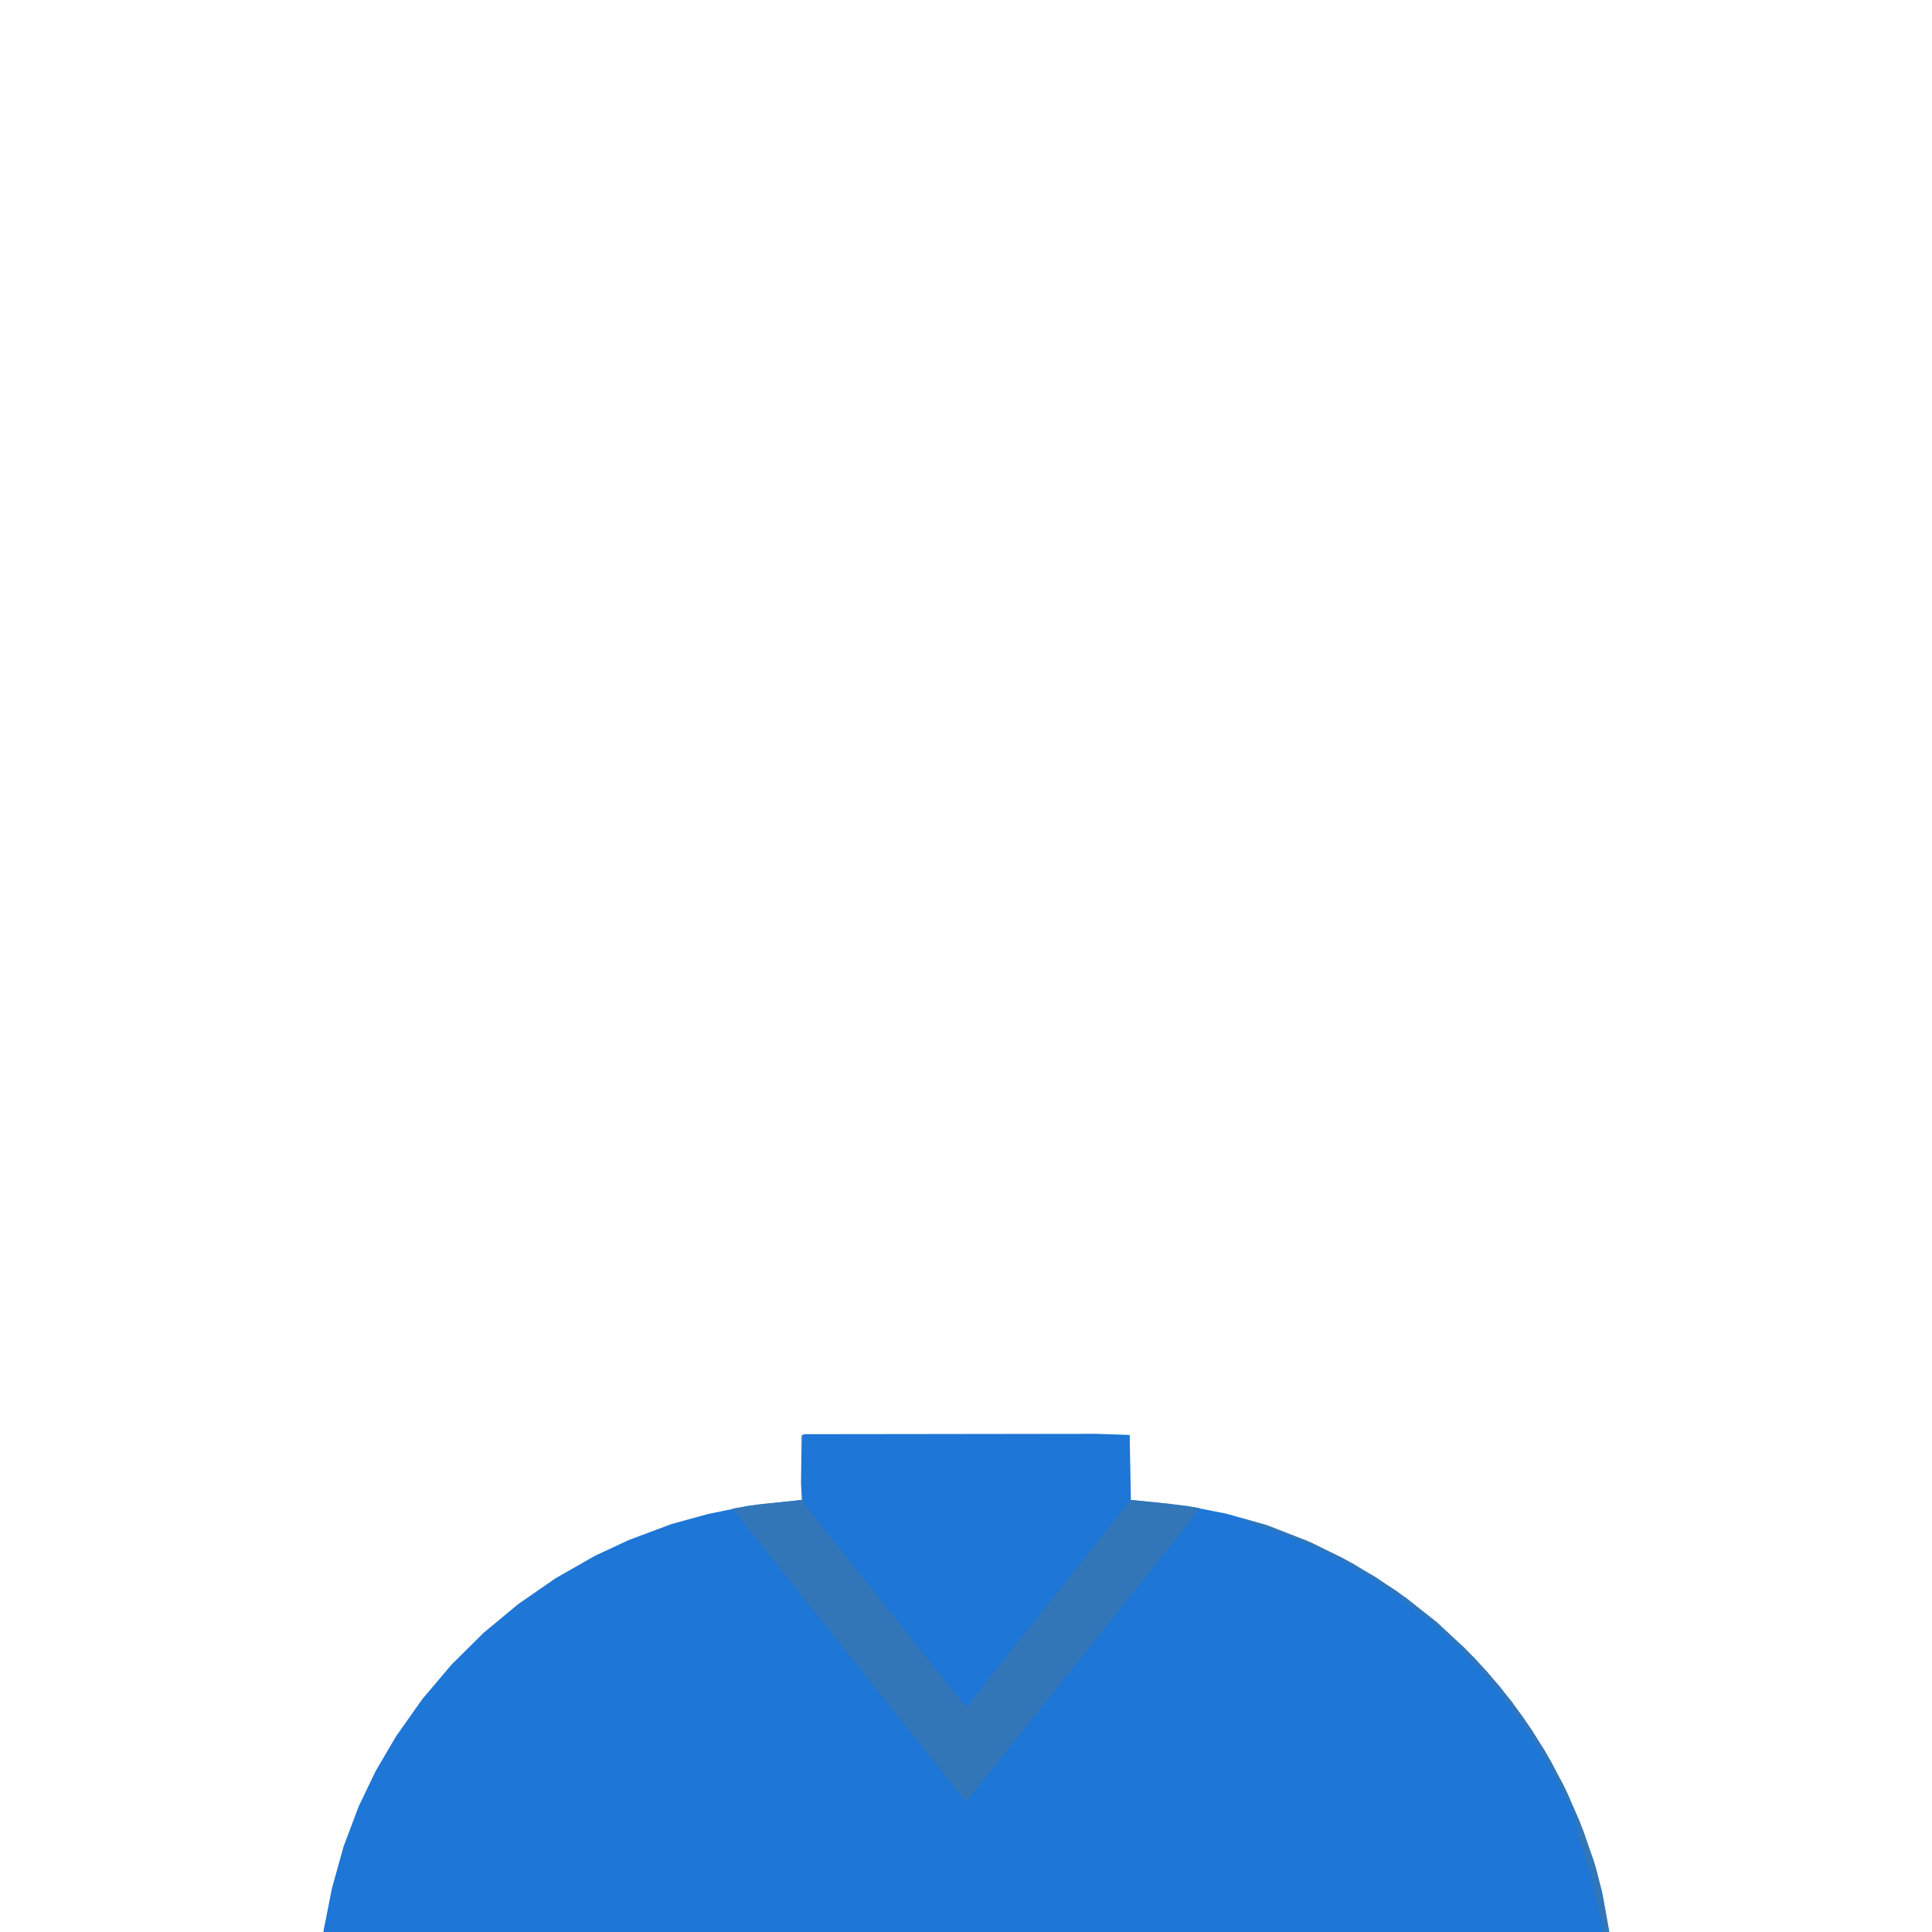
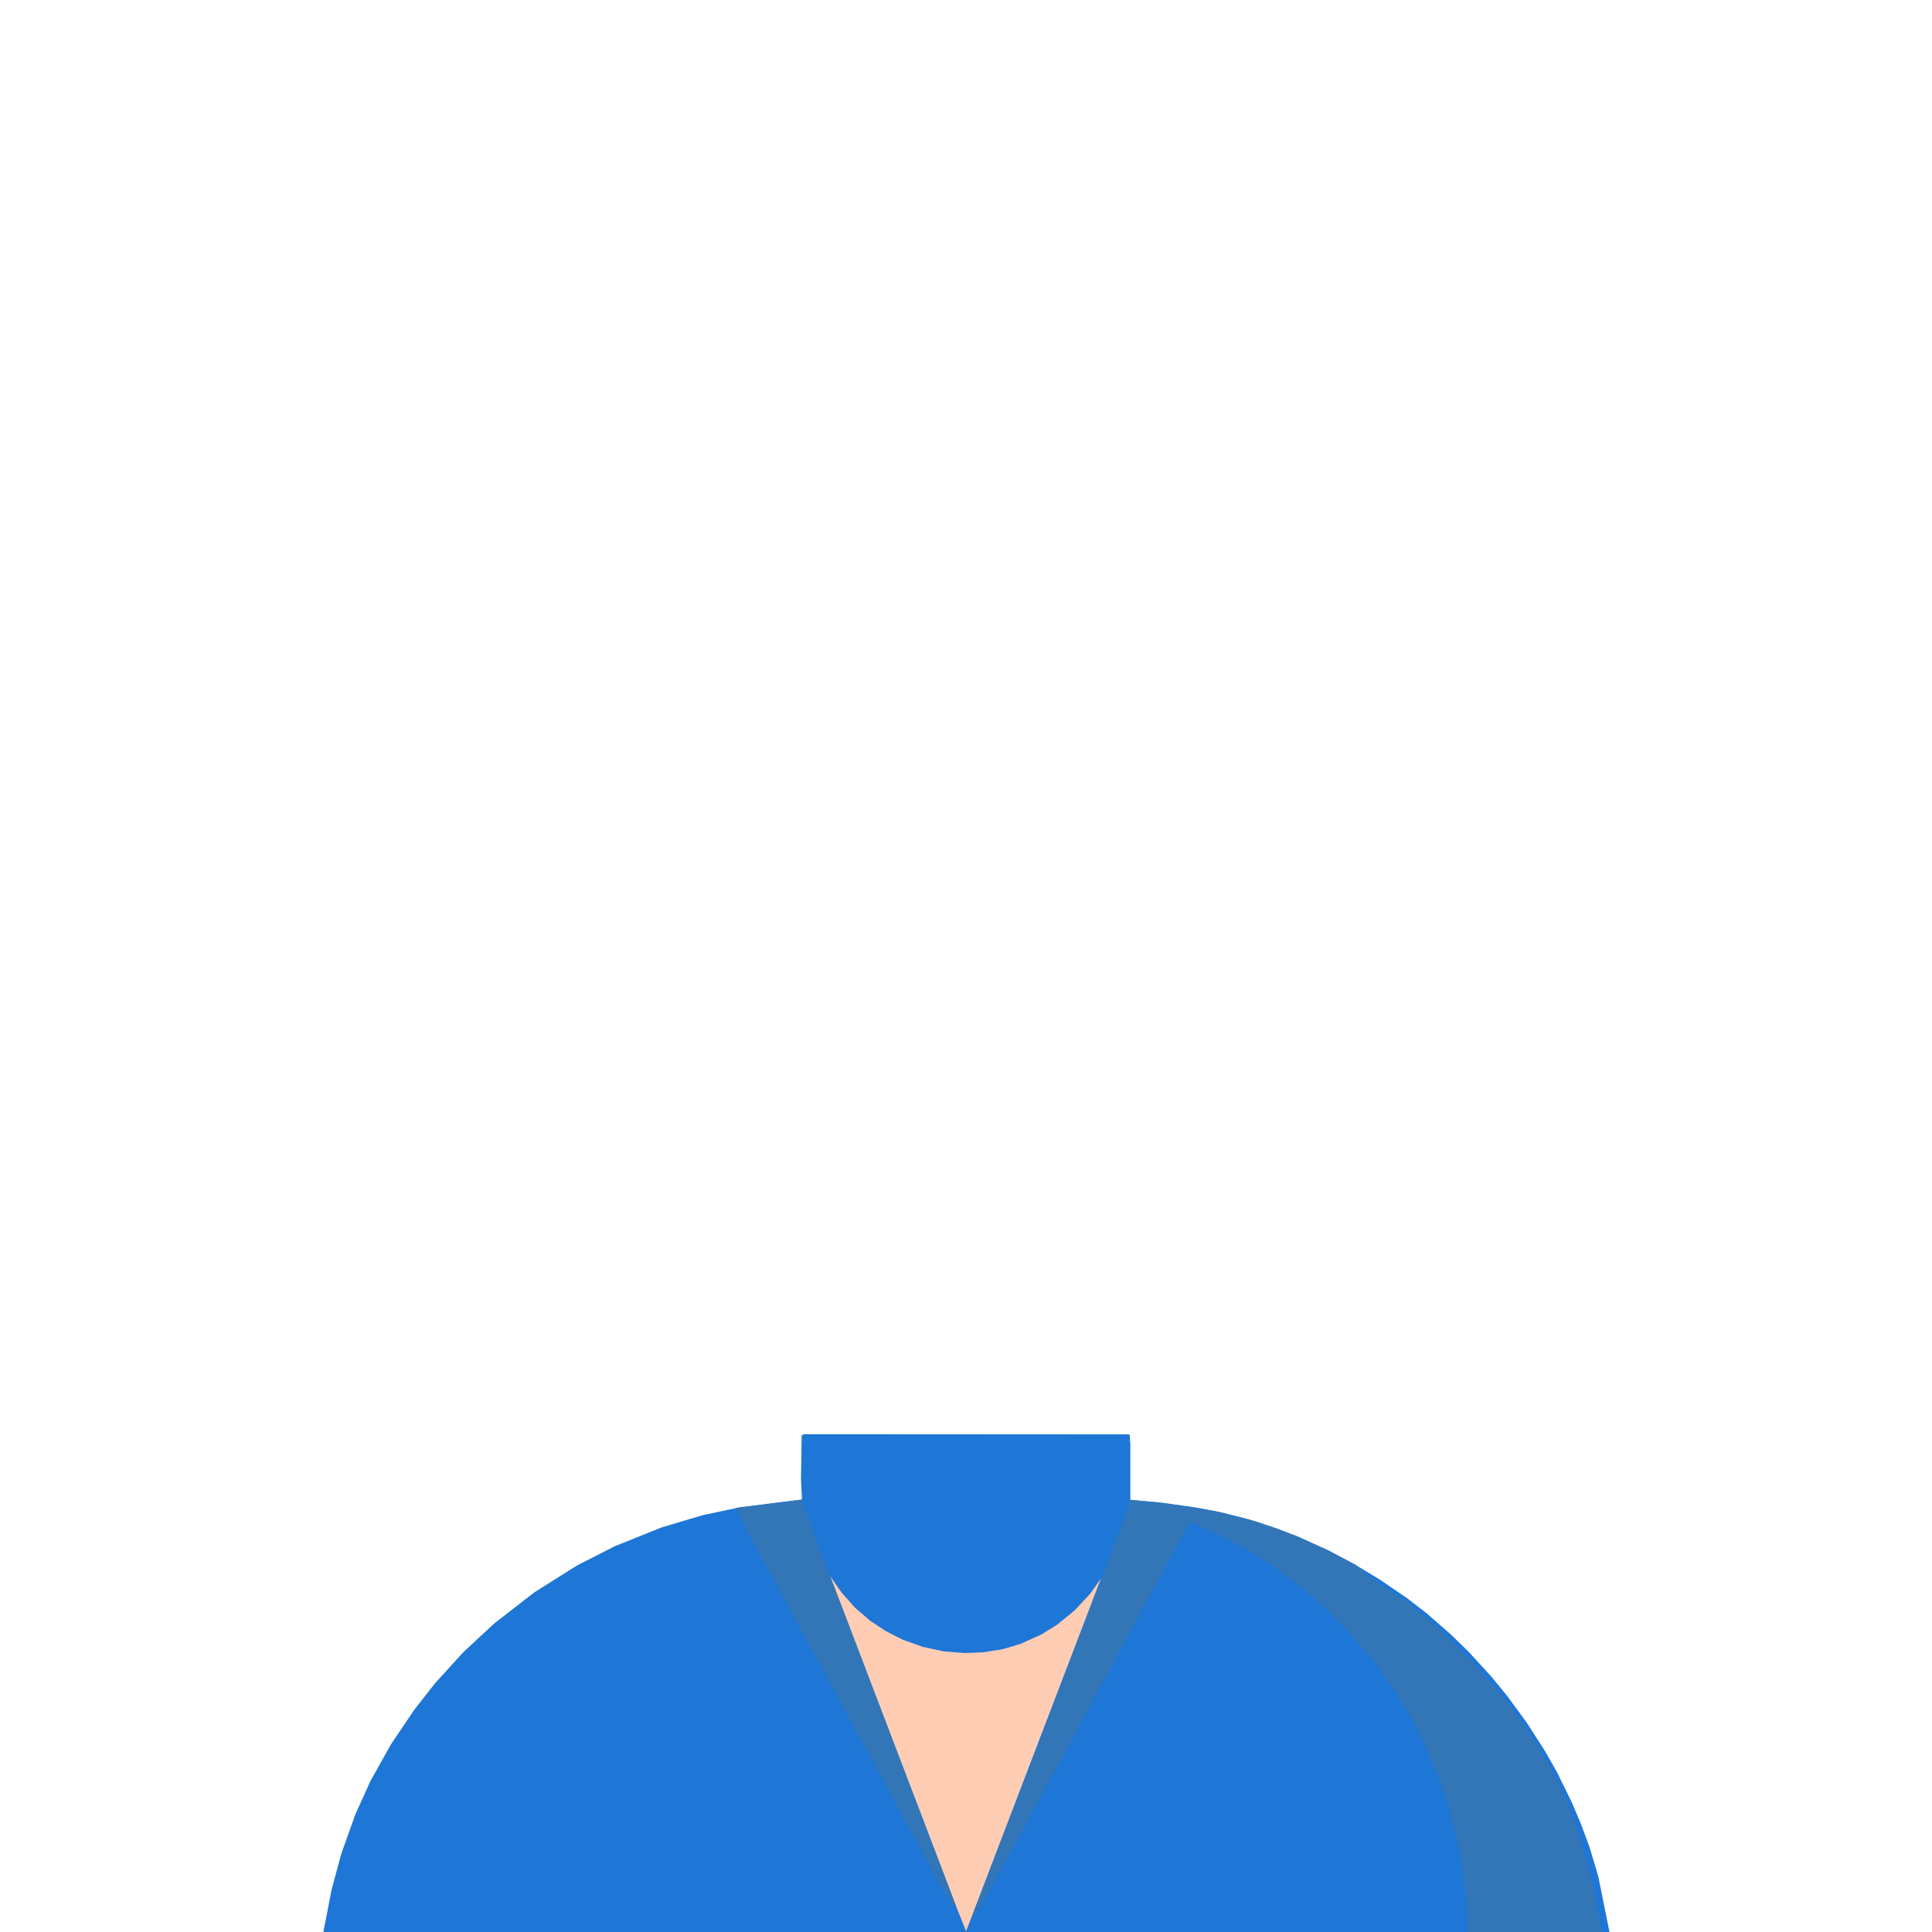
<svg xmlns="http://www.w3.org/2000/svg" version="1.1" viewBox="0 0 2048 2048" width="1024" height="1024">
-   <path transform="translate(0,0)" fill="rgb(30,118,214)" d="M 850.0 1590.0 L 792.4 1596.3 L 750.2 1605.0 L 711.8 1615.6 L 666.6 1632.5 L 630.3 1649.4 L 588.8 1673.1 L 549.5 1700.3 L 512.7 1730.8 L 478.7 1764.5 L 447.7 1801.1 L 419.8 1840.6 L 398.1 1877.6 L 380.2 1914.9 L 364.2 1957.4 L 351.9 2001.6 L 342.7 2048.0 L 1705.9 2048.0 L 1698.0 2004.4 L 1689.5 1972.7 L 1674.2 1930.0 L 1657.1 1891.8 L 1637.1 1855.0 L 1614.4 1820.1 L 1589.6 1787.5 L 1562.5 1757.0 L 1523.1 1719.7 L 1480.2 1686.4 L 1434.2 1657.5 L 1391.6 1636.0 L 1343.6 1617.0 L 1299.7 1604.5 L 1258.9 1596.5 L 1198.8 1590.0 L 1197.5 1521.1 L 1161.4 1519.9 L 852.0 1520.3 L 850.4 1521.6 L 849.8 1521.0 L 849.1 1572.0 z M 1700.4 2047.0 L 1700.4 2047.1 L 1700.4 2046.7 z M 1700.3 2046.3 L 1700.3 2045.9 L 1700.3 2046.2 z M 1700.0 2044.7 L 1700.0 2044.7 L 1700.1 2045.0 z M 1700.1 2045.3 L 1700.1 2045.3 L 1700.2 2045.5 z M 1699.8 2043.7 L 1699.9 2044.0 L 1699.8 2043.5 z M 1699.7 2043.0 L 1699.7 2043.0 L 1699.6 2042.9 z M 1698.8 2039.3 L 1698.8 2039.3 L 1698.9 2039.7 z M 1699.2 2041.0 L 1699.0 2040.1 L 1699.1 2040.4 L 1699.1 2040.8 z M 1698.5 2038.2 L 1698.6 2038.6 L 1698.5 2038.0 z M 1698.3 2037.1 L 1698.3 2037.1 L 1698.4 2037.6 z M 1697.6 2034.5 L 1697.7 2034.8 L 1697.6 2034.4 z M 1697.3 2033.2 L 1697.4 2033.3 L 1697.3 2032.9 z M 1695.9 2026.5 L 1695.3 2023.3 L 1696.6 2029.7 z M 1693.5 2015.1 L 1692.5 2010.7 L 1694.0 2017.6 z M 1691.6 2007.0 L 1691.7 2007.4 L 1691.5 2006.5 z M 1690.5 2002.1 L 1690.8 2003.7 L 1690.2 2001.1 z M 1689.6 1998.8 L 1689.7 1999.1 L 1689.5 1998.3 z M 1686.3 1986.0 L 1686.7 1987.4 L 1687.1 1989.0 L 1686.7 1987.4 z M 1687.1 1989.0 L 1687.5 1990.7 L 1688.0 1992.3 L 1688.4 1993.9 z M 1685.3 1982.6 L 1685.8 1984.2 L 1685.1 1981.7 z M 1683.9 1977.7 L 1684.1 1978.4 L 1683.8 1977.3 z M 1680.4 1966.6 L 1680.9 1968.2 L 1680.0 1965.6 z M 1678.8 1961.9 L 1679.2 1963.0 L 1678.2 1960.4 z M 1677.1 1957.3 L 1677.7 1958.8 L 1676.5 1955.8 z M 1675.2 1951.5 L 1675.5 1952.6 L 1675.6 1952.9 L 1675.5 1952.6 z M 1674.7 1949.5 L 1674.9 1950.4 L 1675.0 1950.8 L 1674.9 1950.4 z M 1674.3 1948.1 L 1674.4 1948.5 L 1674.2 1947.7 z M 1674.0 1946.5 L 1674.1 1947.1 L 1673.8 1945.9 z M 1673.4 1944.1 L 1673.4 1944.1 L 1673.6 1945.1 z M 1672.9 1941.6 L 1673.1 1942.4 L 1672.8 1941.1 z M 1672.3 1939.0 L 1672.4 1939.3 L 1672.3 1938.8 z M 1671.6 1935.6 L 1671.8 1936.5 L 1672.0 1937.3 L 1672.0 1937.4 z M 1671.3 1933.9 L 1671.3 1934.1 L 1671.3 1933.9 z M 1671.0 1932.6 L 1670.7 1931.5 L 1670.9 1932.3 z M 1670.2 1929.0 L 1670.3 1929.6 L 1670.1 1928.9 z M 1669.8 1927.5 L 1669.8 1927.7 L 1669.6 1927.0 z M 1669.4 1926.0 L 1669.5 1926.6 L 1669.2 1925.3 z M 1668.7 1923.9 L 1668.8 1924.2 L 1668.5 1923.2 z M 1667.9 1921.3 L 1667.4 1920.2 L 1667.6 1920.7 z M 1666.6 1918.5 L 1666.1 1917.5 L 1666.5 1918.2 z M 1665.4 1916.1 L 1665.6 1916.4 L 1665.2 1915.6 z M 1664.0 1913.1 L 1664.4 1913.8 L 1664.7 1914.6 L 1664.8 1914.8 z M 1663.6 1912.3 L 1661.7 1908.6 L 1661.2 1907.6 z M 1659.4 1904.0 L 1658.2 1901.6 L 1657.4 1900.1 z M 1659.4 1904.0 L 1659.8 1904.7 L 1660.2 1905.5 L 1660.6 1906.3 z M 1656.6 1898.6 L 1655.4 1896.3 L 1657.0 1899.3 z M 1654.6 1894.7 L 1654.8 1895.0 L 1654.4 1894.2 z M 1653.8 1893.2 L 1654.0 1893.6 L 1653.4 1892.5 z M 1651.9 1889.5 L 1652.3 1890.2 L 1651.5 1888.7 z M 1650.9 1887.7 L 1649.6 1885.1 L 1649.2 1884.4 L 1648.9 1883.7 z M 1642.1 1871.3 L 1643.8 1874.4 L 1638.7 1865.2 z M 1625.0 1842.7 L 1627.8 1847.0 L 1631.5 1853.0 L 1632.7 1855.0 z M 1601.8 1809.2 L 1586.9 1790.1 L 1577.9 1779.4 z M 1559.0 1758.7 L 1549.2 1748.7 L 1566.8 1767.0 z M 1523.7 1724.8 L 1526.2 1727.0 L 1520.9 1722.4 z M 1474.0 1686.1 L 1479.7 1690.1 L 1485.4 1694.2 L 1479.7 1690.1 z M 1485.4 1694.2 L 1491.0 1698.4 L 1496.6 1702.6 L 1502.2 1706.9 L 1504.4 1708.7 z M 1441.4 1665.2 L 1444.4 1667.0 L 1450.4 1670.7 L 1454.2 1673.0 z M 1426.1 1656.5 L 1413.6 1649.8 L 1435.3 1661.7 z M 1406.8 1646.3 L 1405.2 1645.6 L 1407.5 1646.7 z M 1407.5 1646.7 L 1408.3 1647.1 L 1409.0 1647.5 L 1409.8 1647.9 L 1410.6 1648.3 L 1411.3 1648.7 z M 1402.1 1644.1 L 1402.7 1644.3 L 1401.4 1643.7 z M 1401.3 1643.7 L 1399.8 1643.0 L 1400.6 1643.3 z M 1398.3 1642.2 L 1398.7 1642.4 L 1397.8 1642.0 z M 1396.0 1641.1 L 1396.5 1641.4 L 1395.2 1640.8 z M 1393.6 1640.1 L 1393.9 1640.2 L 1392.9 1639.7 z M 1391.9 1639.3 L 1390.5 1638.7 L 1391.3 1639.0 z M 1389.0 1638.0 L 1389.6 1638.2 L 1388.2 1637.6 z M 1385.0 1636.2 L 1385.0 1636.2 L 1385.8 1636.6 z M 1385.8 1636.6 L 1386.6 1636.9 L 1387.2 1637.2 L 1386.6 1636.9 z M 1381.9 1634.9 L 1382.7 1635.2 L 1381.7 1634.8 z M 1380.3 1634.2 L 1380.4 1634.3 L 1379.9 1634.1 z M 1375.7 1632.3 L 1375.7 1632.3 L 1376.4 1632.6 z M 1376.4 1632.6 L 1377.2 1632.9 L 1377.5 1633.1 L 1377.2 1632.9 z M 1374.4 1631.8 L 1374.7 1631.9 L 1373.7 1631.6 z M 1372.7 1631.2 L 1371.8 1630.8 L 1372.4 1631.0 z M 1367.2 1629.0 L 1367.5 1629.1 L 1366.5 1628.7 z M 1365.7 1628.4 L 1364.5 1628.0 L 1365.2 1628.2 z M 1362.5 1627.2 L 1363.1 1627.4 L 1362.0 1627.0 z M 1361.2 1626.7 L 1361.7 1626.9 L 1360.6 1626.5 z M 1359.2 1626.0 L 1359.5 1626.1 L 1359.0 1625.9 z M 1357.3 1625.2 L 1357.3 1625.3 L 1356.6 1625.0 z M 1355.3 1624.5 L 1355.4 1624.6 L 1354.6 1624.3 z M 1352.6 1623.5 L 1351.3 1623.0 L 1353.5 1623.8 z M 1346.0 1621.1 L 1346.7 1621.3 L 1345.7 1621.0 z M 1340.8 1619.3 L 1340.8 1619.3 L 1341.4 1619.5 z M 1344.2 1620.4 L 1342.1 1619.7 L 1342.6 1619.9 L 1343.2 1620.1 L 1343.7 1620.3 z M 1339.9 1619.0 L 1338.8 1618.7 L 1339.5 1618.9 z M 1335.8 1617.8 L 1336.4 1618.0 L 1335.3 1617.7 z M 1331.1 1616.4 L 1331.7 1616.6 L 1330.5 1616.2 z M 1327.6 1615.3 L 1328.7 1615.7 L 1329.1 1615.8 L 1328.7 1615.7 z M 1325.3 1614.5 L 1326.3 1614.9 L 1326.8 1615.0 L 1326.3 1614.9 z M 1324.0 1614.1 L 1324.3 1614.2 L 1323.3 1613.8 z M 1321.8 1613.2 L 1322.0 1613.3 L 1321.1 1612.9 z M 1319.1 1612.1 L 1318.1 1611.6 L 1320.2 1612.6 z M 1316.1 1610.5 L 1316.8 1610.9 L 1317.2 1611.1 L 1316.8 1610.9 z M 1315.4 1610.0 L 1315.7 1610.2 L 1315.0 1609.7 z" />
-   <path transform="translate(0,0)" fill="rgb(50,118,183)" d="M 850.0 1590.0 L 805.0 1594.6 L 776.5 1599.2 L 1024.0 1909.8 L 1259.3 1614.9 L 1271.3 1598.5 L 1239.5 1594.0 L 1198.8 1590.0 L 1024.1 1810.0 L 866.5 1612.4 z M 1313.7 1608.5 L 1322.5 1613.5 L 1357.3 1625.2 L 1393.6 1640.1 L 1426.1 1656.5 L 1456.4 1674.4 L 1485.4 1694.2 L 1518.4 1720.2 L 1544.3 1743.8 L 1573.2 1774.1 L 1599.9 1806.6 L 1624.0 1841.1 L 1642.1 1871.3 L 1665.1 1915.3 L 1668.9 1924.6 L 1675.3 1951.9 L 1687.5 1990.7 L 1700.5 2048.0 L 1705.9 2048.0 L 1698.8 2008.5 L 1691.5 1979.4 L 1678.0 1939.7 L 1661.7 1901.2 L 1644.1 1867.1 L 1624.1 1834.3 L 1602.3 1803.5 L 1576.3 1772.0 L 1553.0 1747.3 L 1523.1 1719.7 L 1491.2 1694.3 L 1457.6 1671.4 L 1422.3 1651.0 L 1385.4 1633.2 L 1342.3 1616.6 z" />
+   <path transform="translate(0,0)" fill="rgb(30,118,214)" d="M 849.8 1521.0 L 849.1 1568.4 L 850.1 1589.6 L 784.3 1597.8 L 744.6 1606.2 L 701.5 1619.1 L 651.6 1639.1 L 611.8 1659.4 L 566.5 1687.9 L 524.2 1720.7 L 491.4 1751.1 L 461.2 1784.3 L 438.9 1812.8 L 414.6 1848.8 L 392.7 1887.9 L 376.5 1923.8 L 361.7 1965.4 L 351.4 2003.6 L 342.8 2048.0 L 1706.1 2048.0 L 1694.2 1988.8 L 1685.0 1958.2 L 1676.1 1934.0 L 1665.9 1910.0 L 1650.5 1878.7 L 1637.5 1855.8 L 1618.5 1826.2 L 1597.7 1797.8 L 1581.0 1777.4 L 1557.2 1751.4 L 1538.4 1733.0 L 1512.1 1710.0 L 1491.5 1694.1 L 1462.9 1674.6 L 1434.7 1657.5 L 1407.1 1643.0 L 1377.1 1629.4 L 1352.4 1619.8 L 1324.3 1610.7 L 1296.3 1603.6 L 1267.9 1598.0 L 1234.2 1593.3 L 1198.2 1589.9 L 1198.2 1529.0 L 1198.1 1530.3 L 1197.5 1521.0 L 1196.3 1520.5 L 852.0 1520.3 L 850.4 1521.6 z" />
+   <path transform="translate(0,0)" fill="rgb(254,205,180)" d="M 880.1 1670.9 L 1013.7 2021.2 L 1024.1 2047.2 L 1167.1 1673.2 L 1155.8 1689.2 L 1139.3 1707.0 L 1120.5 1722.3 L 1104.0 1732.6 L 1081.7 1742.6 L 1062.9 1748.2 L 1042.6 1751.5 L 1022.6 1752.3 L 1000.1 1750.5 L 978.0 1745.7 L 956.8 1738.1 L 939.1 1729.1 L 922.4 1718.1 L 906.1 1704.0 L 892.3 1688.4 z" />
+   <path transform="translate(0,0)" fill="rgb(50,118,183)" d="M 850.1 1589.6 L 780.0 1598.5 L 798.2 1633.7 L 993.9 1993.0 L 1009.1 2018.7 L 1013.7 2021.2 L 866.0 1634.4 z M 1198.2 1589.9 L 1190.9 1612.6 L 1028.3 2037.8 L 1037.2 2024.6 L 1054.2 1994.7 L 1261.2 1613.5 L 1288.0 1624.7 L 1320.5 1641.5 L 1351.7 1661.3 L 1381.4 1683.7 L 1403.9 1703.4 L 1430.2 1729.9 L 1454.4 1758.3 L 1476.2 1788.3 L 1495.4 1819.6 L 1508.7 1845.4 L 1523.4 1879.8 L 1534.5 1911.6 L 1543.2 1943.7 L 1549.7 1976.2 L 1554.0 2009.4 L 1556.5 2048.0 L 1698.1 2048.0 L 1689.4 2001.6 L 1675.0 1947.8 L 1663.2 1913.9 L 1645.4 1876.5 L 1622.2 1837.8 L 1595.4 1801.0 L 1561.9 1762.2 L 1525.6 1726.5 L 1495.4 1700.6 L 1453.1 1672.4 L 1438.4 1659.8 L 1409.0 1644.0 L 1372.9 1627.7 L 1332.3 1613.1 L 1288.3 1601.8 L 1229.8 1592.8 z" />
</svg>
